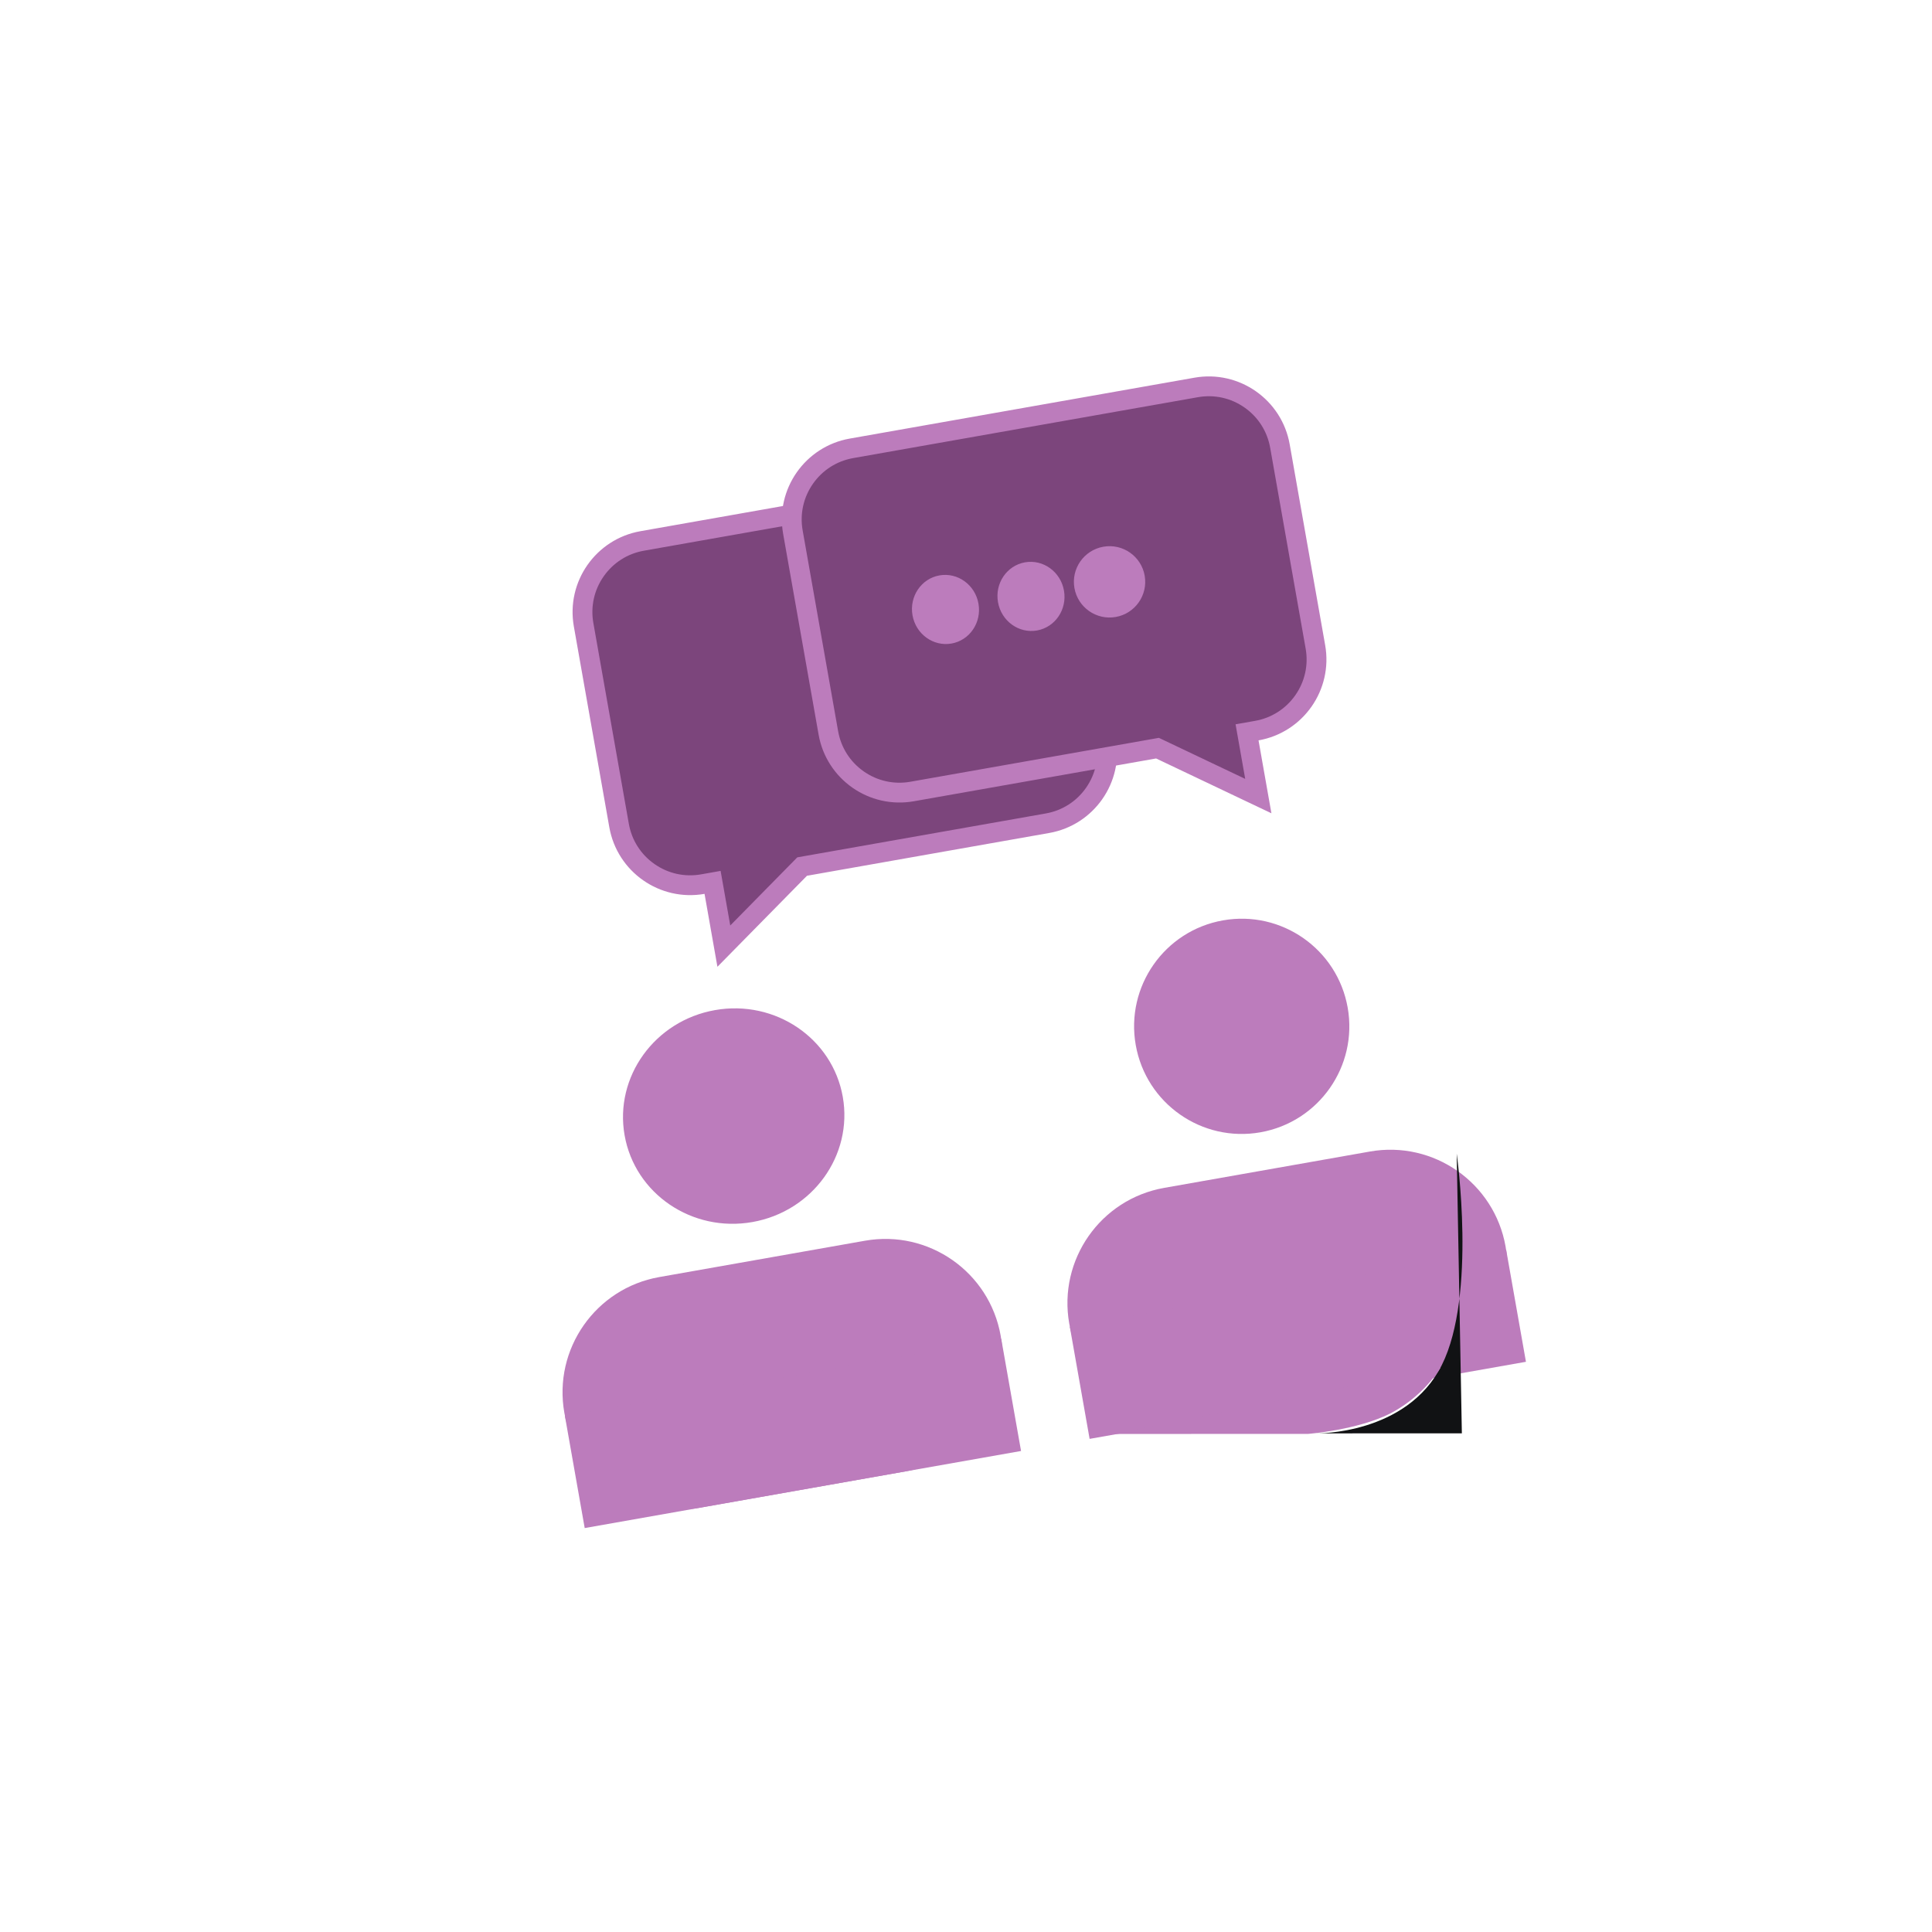
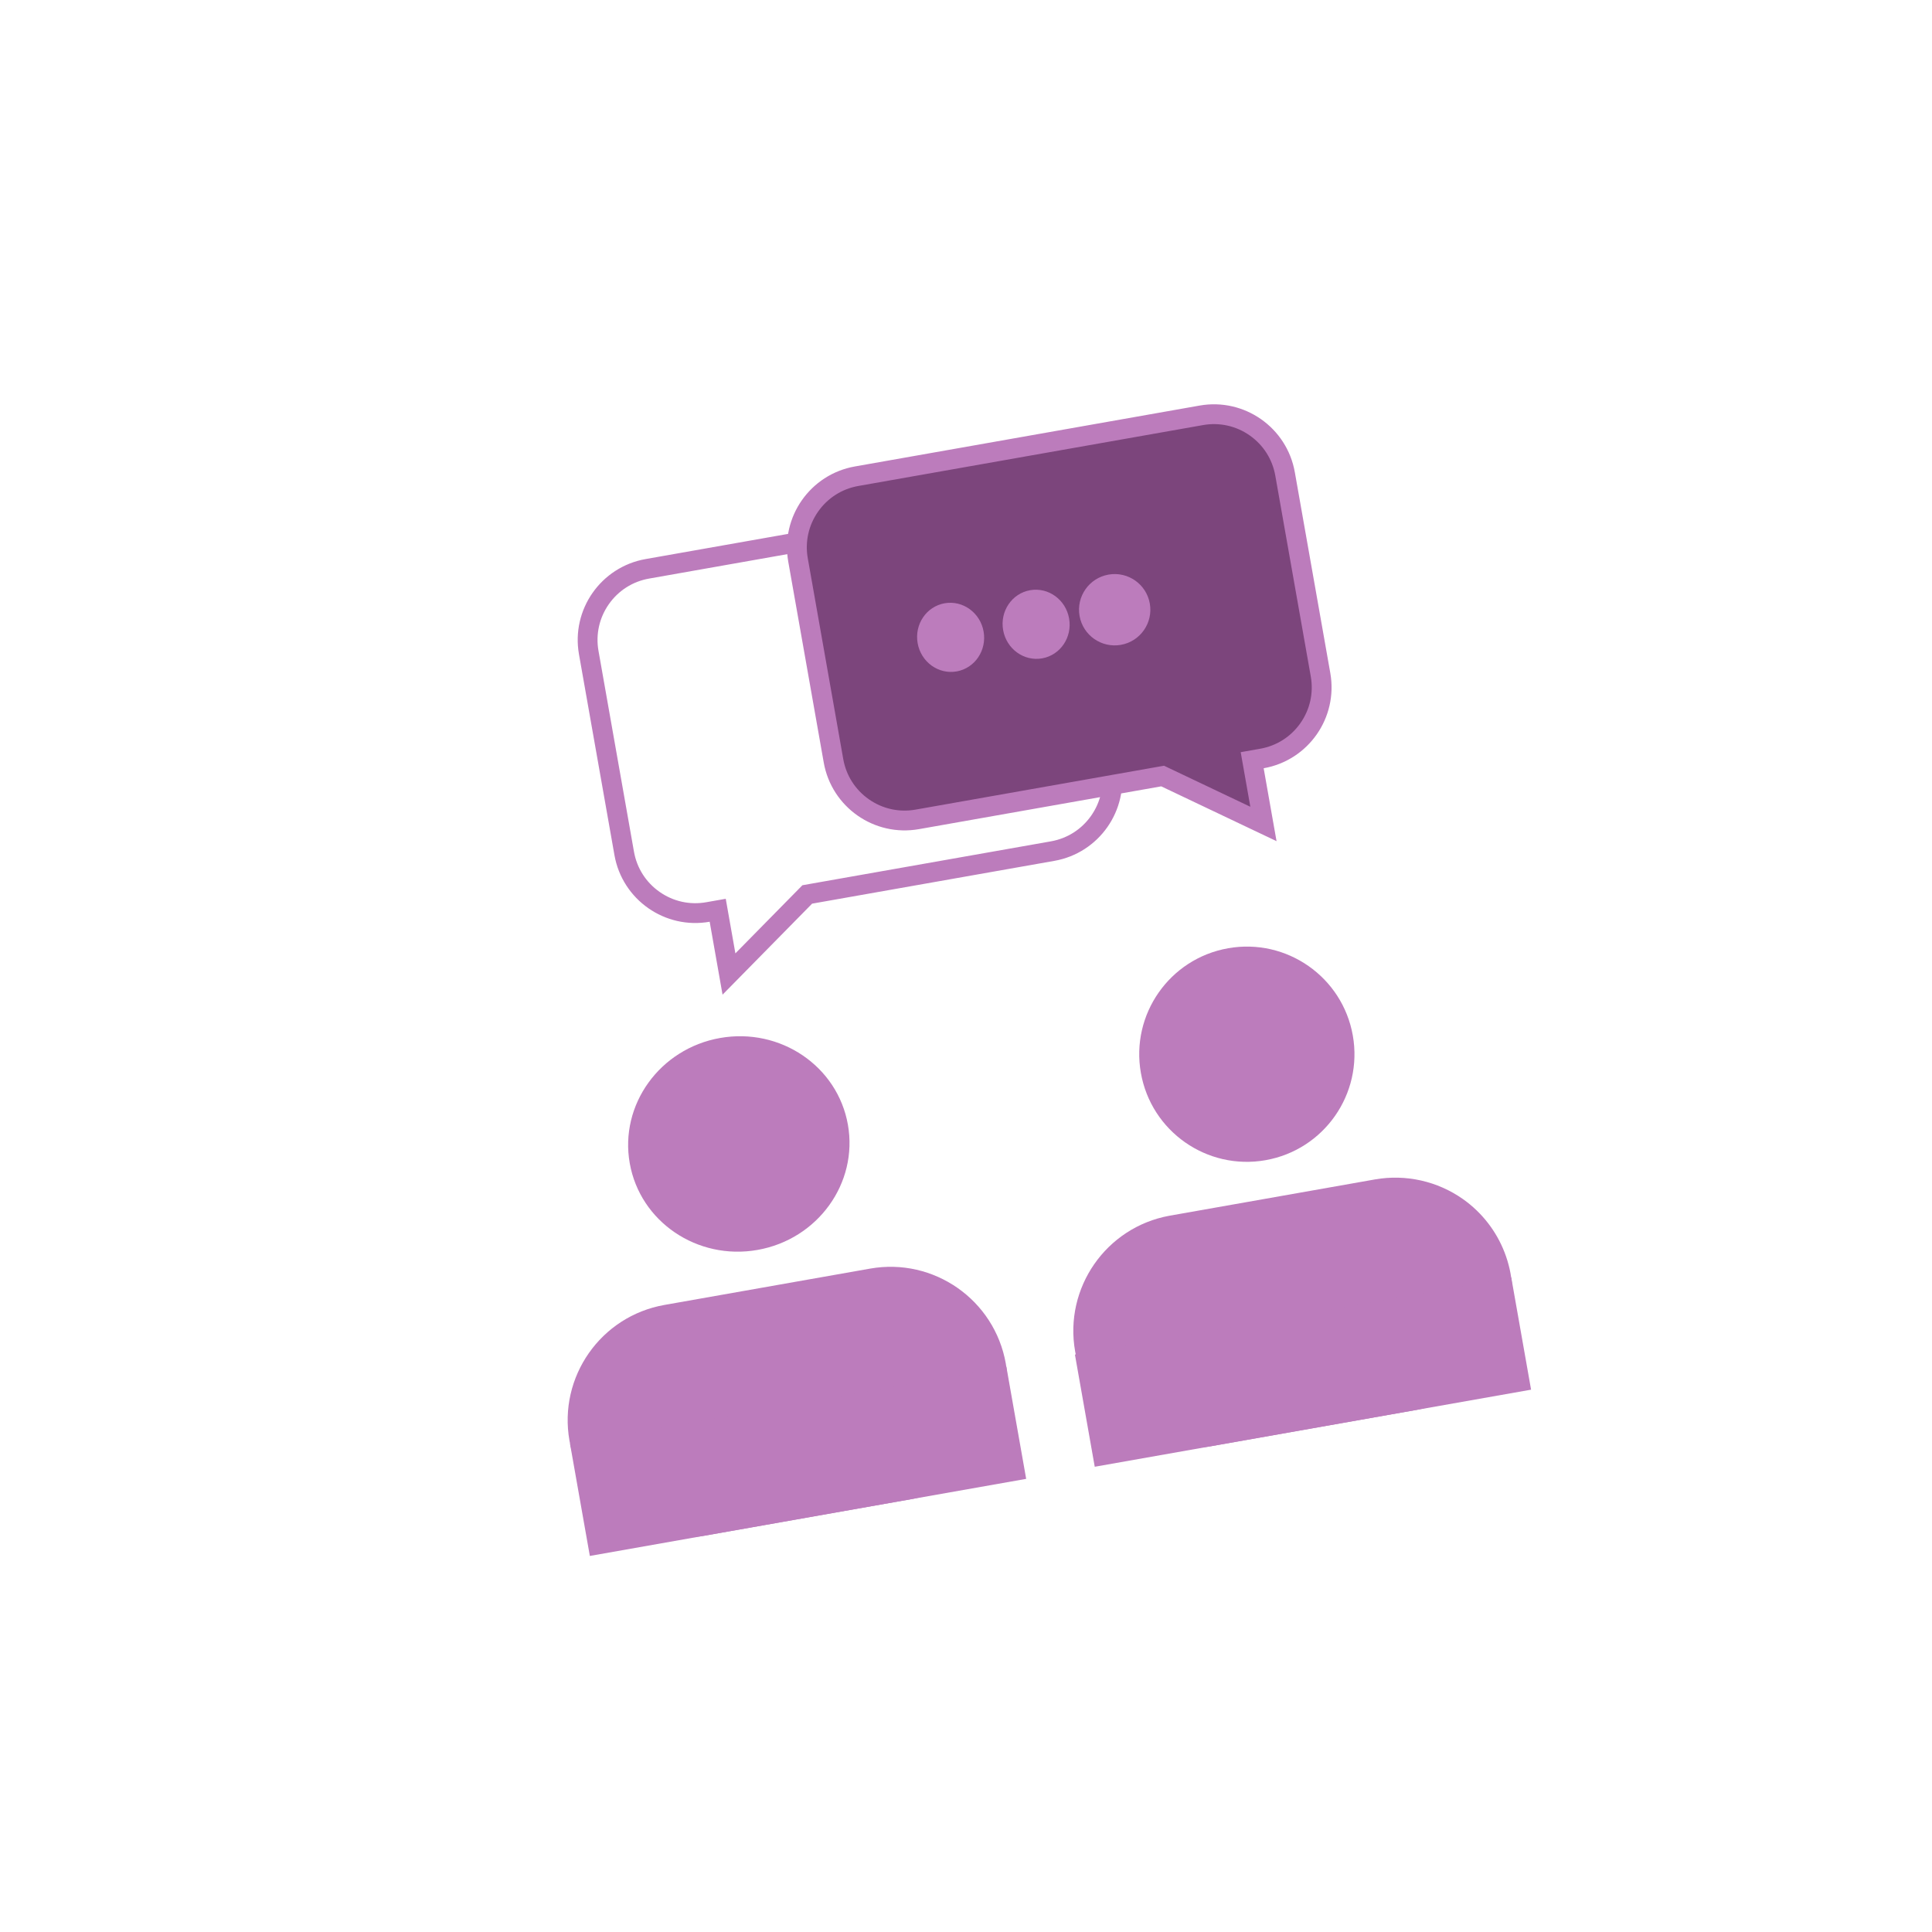
<svg xmlns="http://www.w3.org/2000/svg" width="390" height="390" viewBox="0 0 390 390">
  <defs>
-     <clipPath id="clip-Group_Discussion_Icon">
+     <clipPath id="clip-gd_final">
      <rect width="390" height="390" />
    </clipPath>
  </defs>
-   <g id="Group_Discussion_Icon" clip-path="url(#clip-Group_Discussion_Icon)" data-name="Group Discussion Icon">
+   <g id="gd_final" data-name="gd final" clip-path="url(#clip-gd_final)">
    <rect width="390" height="390" fill="rgba(255,255,255,0)" />
-     <g id="Group_88" data-name="Group 88" transform="matrix(0.985, -0.174, 0.174, 0.985, -933.991, -2230.523)">
+     <g id="Group_88" data-name="Group 88" transform="matrix(0.985, -0.174, 0.174, 0.985, -932.955, -2224.895)">
      <g id="Group_89" data-name="Group 89" transform="translate(10.908 11.718)">
-         <rect id="Rectangle_102" width="89.421" height="47.265" fill="#bc7cbc" data-name="Rectangle 102" rx="23.633" transform="translate(583.253 2623.623)" />
-         <rect id="Rectangle_103" width="89.421" height="22.994" fill="#bc7cbc" data-name="Rectangle 103" transform="translate(583.253 2647.894)" />
-         <ellipse id="Ellipse_62" cx="22.355" cy="21.717" fill="#bc7cbc" data-name="Ellipse 62" rx="22.355" ry="21.717" transform="translate(604.97 2572.525)" />
-         <rect id="Rectangle_104" width="89.421" height="47.265" fill="#bc7cbc" data-name="Rectangle 104" rx="23.633" transform="translate(686.726 2623.623)" />
-         <rect id="Rectangle_105" width="89.421" height="22.994" fill="#bc7cbc" data-name="Rectangle 105" transform="translate(686.727 2647.894)" />
-         <circle id="Ellipse_63" cx="21.717" cy="21.717" r="21.717" fill="#bc7cbc" data-name="Ellipse 63" transform="translate(709.721 2572.525)" />
-         <g id="Path_43" fill="#7c457c" stroke-linecap="round" data-name="Path 43">
-           <path stroke="none" d="M 18.586 85.393 L 18.586 74.328 L 18.586 72.328 L 16.586 72.328 C 12.69 72.328 9.027 70.811 6.272 68.056 C 3.517 65.302 2 61.639 2 57.743 L 2 16.586 C 2 12.69 3.517 9.027 6.272 6.272 C 9.027 3.517 12.69 2 16.586 2 L 87.228 2 C 91.124 2 94.787 3.517 97.542 6.272 C 100.297 9.027 101.814 12.69 101.814 16.586 L 101.814 57.743 C 101.814 61.639 100.297 65.302 97.542 68.056 C 94.787 70.811 91.124 72.328 87.228 72.328 L 37.576 72.328 L 36.937 72.328 L 36.416 72.699 L 18.586 85.393 Z" transform="translate(612.747 2474.73)" />
-           <path fill="#bc7cbc" stroke="none" d="M 16.586 4 C 13.224 4 10.063 5.309 7.686 7.686 C 5.309 10.063 4 13.224 4 16.586 L 4 57.743 C 4 61.105 5.309 64.265 7.686 66.642 C 10.063 69.019 13.224 70.328 16.586 70.328 L 20.586 70.328 L 20.586 81.514 L 36.298 70.328 L 87.228 70.328 C 90.59 70.328 93.751 69.019 96.128 66.642 C 98.505 64.265 99.814 61.105 99.814 57.743 L 99.814 16.586 C 99.814 13.224 98.505 10.063 96.128 7.686 C 93.751 5.309 90.59 4 87.228 4 L 16.586 4 M 16.586 -7.62939453125e-06 L 87.228 -7.62939453125e-06 C 96.388 -7.62939453125e-06 103.814 7.426 103.814 16.586 L 103.814 57.743 C 103.814 66.903 96.388 74.328 87.228 74.328 L 37.576 74.328 L 16.586 89.272 L 16.586 74.328 C 7.426 74.328 -7.62939453125e-06 66.903 -7.62939453125e-06 57.743 L -7.62939453125e-06 16.586 C -7.62939453125e-06 7.426 7.426 -7.62939453125e-06 16.586 -7.62939453125e-06 Z" transform="translate(612.747 2474.73)" />
+         <rect id="Rectangle_102" data-name="Rectangle 102" width="89.421" height="47.265" rx="23.633" transform="translate(583.253 2623.623)" fill="#bc7cbc" />
+         <rect id="Rectangle_103" data-name="Rectangle 103" width="89.421" height="22.994" transform="translate(583.253 2647.894)" fill="#bc7cbc" />
+         <ellipse id="Ellipse_62" data-name="Ellipse 62" cx="22.355" cy="21.717" rx="22.355" ry="21.717" transform="translate(604.97 2572.525)" fill="#bc7cbc" />
+         <path id="Path_397" data-name="Path 397" d="M23.633,0H65.788A23.718,23.718,0,0,1,82.595,7.018,23.633,23.633,0,0,1,65.788,47.265H23.633A23.633,23.633,0,0,1,23.633,0Z" transform="translate(686.726 2623.623)" fill="#bc7cbc" />
+         <rect id="Rectangle_105" data-name="Rectangle 105" width="89.421" height="22.994" transform="translate(686.727 2647.894)" fill="#bc7cbc" />
+         <circle id="Ellipse_63" data-name="Ellipse 63" cx="21.717" cy="21.717" r="21.717" transform="translate(709.721 2572.525)" fill="#bc7cbc" />
+         <g id="Path_43" data-name="Path 43" transform="translate(612.747 2474.73)" fill="none" stroke-linecap="round">
+           <path d="M87.228,0H16.586A16.586,16.586,0,0,0,0,16.586V57.743A16.586,16.586,0,0,0,16.586,74.328V89.272L37.576,74.328H87.228a16.586,16.586,0,0,0,16.586-16.586V16.586A16.586,16.586,0,0,0,87.228,0Z" stroke="none" />
+           <path d="M 16.586 4 C 13.224 4 10.063 5.309 7.686 7.686 C 5.309 10.063 4 13.224 4 16.586 L 4 57.743 C 4 61.105 5.309 64.265 7.686 66.642 C 10.063 69.019 13.224 70.328 16.586 70.328 L 20.586 70.328 L 20.586 81.514 L 36.298 70.328 L 87.228 70.328 C 90.59 70.328 93.751 69.019 96.128 66.642 C 98.505 64.265 99.814 61.105 99.814 57.743 L 99.814 16.586 C 99.814 13.224 98.505 10.063 96.128 7.686 C 93.751 5.309 90.59 4 87.228 4 L 16.586 4 M 16.586 -7.62939453125e-06 L 87.228 -7.62939453125e-06 C 96.388 -7.62939453125e-06 103.814 7.426 103.814 16.586 L 103.814 57.743 C 103.814 66.903 96.388 74.328 87.228 74.328 L 37.576 74.328 L 16.586 89.272 L 16.586 74.328 C 7.426 74.328 -7.62939453125e-06 66.903 -7.62939453125e-06 57.743 L -7.62939453125e-06 16.586 C -7.62939453125e-06 7.426 7.426 -7.62939453125e-06 16.586 -7.62939453125e-06 Z" stroke="none" fill="#bc7cbc" />
        </g>
-         <g id="Path_42" fill="#7c457c" stroke-linecap="round" data-name="Path 42">
-           <path stroke="none" d="M 85.228 85.393 L 67.398 72.699 L 66.877 72.328 L 66.238 72.328 L 16.586 72.328 C 12.69 72.328 9.027 70.811 6.272 68.056 C 3.517 65.302 2 61.639 2 57.743 L 2 16.586 C 2 12.69 3.517 9.027 6.272 6.272 C 9.027 3.517 12.69 2 16.586 2 L 87.228 2 C 91.124 2 94.787 3.517 97.542 6.272 C 100.297 9.027 101.814 12.69 101.814 16.586 L 101.814 57.743 C 101.814 61.639 100.297 65.302 97.542 68.056 C 94.787 70.811 91.124 72.328 87.228 72.328 L 85.228 72.328 L 85.228 74.328 L 85.228 85.393 Z" transform="translate(657.591 2463.673)" />
-           <path fill="#bc7cbc" stroke="none" d="M 16.586 4 C 13.224 4 10.063 5.309 7.686 7.686 C 5.309 10.063 4 13.224 4 16.586 L 4 57.743 C 4 61.105 5.309 64.265 7.686 66.642 C 10.063 69.019 13.224 70.328 16.586 70.328 L 67.516 70.328 L 83.228 81.514 L 83.228 70.328 L 87.228 70.328 C 90.59 70.328 93.751 69.019 96.128 66.642 C 98.505 64.265 99.814 61.105 99.814 57.743 L 99.814 16.586 C 99.814 13.224 98.505 10.063 96.128 7.686 C 93.751 5.309 90.59 4 87.228 4 L 16.586 4 M 16.586 -7.62939453125e-06 L 87.228 -7.62939453125e-06 C 96.388 -7.62939453125e-06 103.814 7.426 103.814 16.586 L 103.814 57.743 C 103.814 66.903 96.388 74.328 87.228 74.328 L 87.228 89.272 L 66.238 74.328 L 16.586 74.328 C 7.426 74.328 -7.62939453125e-06 66.903 -7.62939453125e-06 57.743 L -7.62939453125e-06 16.586 C -7.62939453125e-06 7.426 7.426 -7.62939453125e-06 16.586 -7.62939453125e-06 Z" transform="translate(657.591 2463.673)" />
+         <g id="Path_42" data-name="Path 42" transform="translate(657.591 2463.673)" fill="#7c457c" stroke-linecap="round">
+           <path d="M 85.228 85.393 L 67.398 72.699 L 66.877 72.328 L 66.238 72.328 L 16.586 72.328 C 12.69 72.328 9.027 70.811 6.272 68.056 C 3.517 65.302 2 61.639 2 57.743 L 2 16.586 C 2 12.69 3.517 9.027 6.272 6.272 C 9.027 3.517 12.69 2 16.586 2 L 87.228 2 C 91.124 2 94.787 3.517 97.542 6.272 C 100.297 9.027 101.814 12.69 101.814 16.586 L 101.814 57.743 C 101.814 61.639 100.297 65.302 97.542 68.056 C 94.787 70.811 91.124 72.328 87.228 72.328 L 85.228 72.328 L 85.228 74.328 L 85.228 85.393 Z" stroke="none" />
+           <path d="M 16.586 4 C 13.224 4 10.063 5.309 7.686 7.686 C 5.309 10.063 4 13.224 4 16.586 L 4 57.743 C 4 61.105 5.309 64.265 7.686 66.642 C 10.063 69.019 13.224 70.328 16.586 70.328 L 67.516 70.328 L 83.228 81.514 L 83.228 70.328 L 87.228 70.328 C 90.59 70.328 93.751 69.019 96.128 66.642 C 98.505 64.265 99.814 61.105 99.814 57.743 L 99.814 16.586 C 99.814 13.224 98.505 10.063 96.128 7.686 C 93.751 5.309 90.59 4 87.228 4 L 16.586 4 M 16.586 -7.62939453125e-06 L 87.228 -7.62939453125e-06 C 96.388 -7.62939453125e-06 103.814 7.426 103.814 16.586 L 103.814 57.743 C 103.814 66.903 96.388 74.328 87.228 74.328 L 87.228 89.272 L 66.238 74.328 L 16.586 74.328 C 7.426 74.328 -7.62939453125e-06 66.903 -7.62939453125e-06 57.743 L -7.62939453125e-06 16.586 C -7.62939453125e-06 7.426 7.426 -7.62939453125e-06 16.586 -7.62939453125e-06 Z" stroke="none" fill="#bc7cbc" />
        </g>
-         <ellipse id="Ellipse_64" cx="6.759" cy="6.983" fill="#bc7cbc" data-name="Ellipse 64" rx="6.759" ry="6.983" transform="translate(680.443 2494.013)" />
-         <ellipse id="Ellipse_65" cx="6.759" cy="6.983" fill="#bc7cbc" data-name="Ellipse 65" rx="6.759" ry="6.983" transform="translate(697.893 2494.418)" />
-         <ellipse id="Ellipse_66" cx="7.198" cy="7.198" fill="#bc7cbc" data-name="Ellipse 66" rx="7.198" ry="7.198" transform="translate(713.579 2494.069)" />
+         <ellipse id="Ellipse_64" data-name="Ellipse 64" cx="6.759" cy="6.983" rx="6.759" ry="6.983" transform="translate(680.443 2494.013)" fill="#bc7cbc" />
+         <ellipse id="Ellipse_65" data-name="Ellipse 65" cx="6.759" cy="6.983" rx="6.759" ry="6.983" transform="translate(697.893 2494.418)" fill="#bc7cbc" />
+         <ellipse id="Ellipse_66" data-name="Ellipse 66" cx="7.198" cy="7.198" rx="7.198" ry="7.198" transform="translate(713.579 2494.069)" fill="#bc7cbc" />
      </g>
-       <path id="Path_44" fill="#111214" d="M704.266,2682.663l38.673,6.819s17.87,3.482,27.285-9.186,10.376-41.487,10.376-41.487l-8.791,55.764Z" data-name="Path 44" />
-       <path id="Path_45" fill="#bc7cbc" d="M769.887,2680.78l-67.412,1.673,38.74,6.831s9.823.978,16.991-1.148A27.143,27.143,0,0,0,769.887,2680.78Z" data-name="Path 45" />
    </g>
  </g>
</svg>
